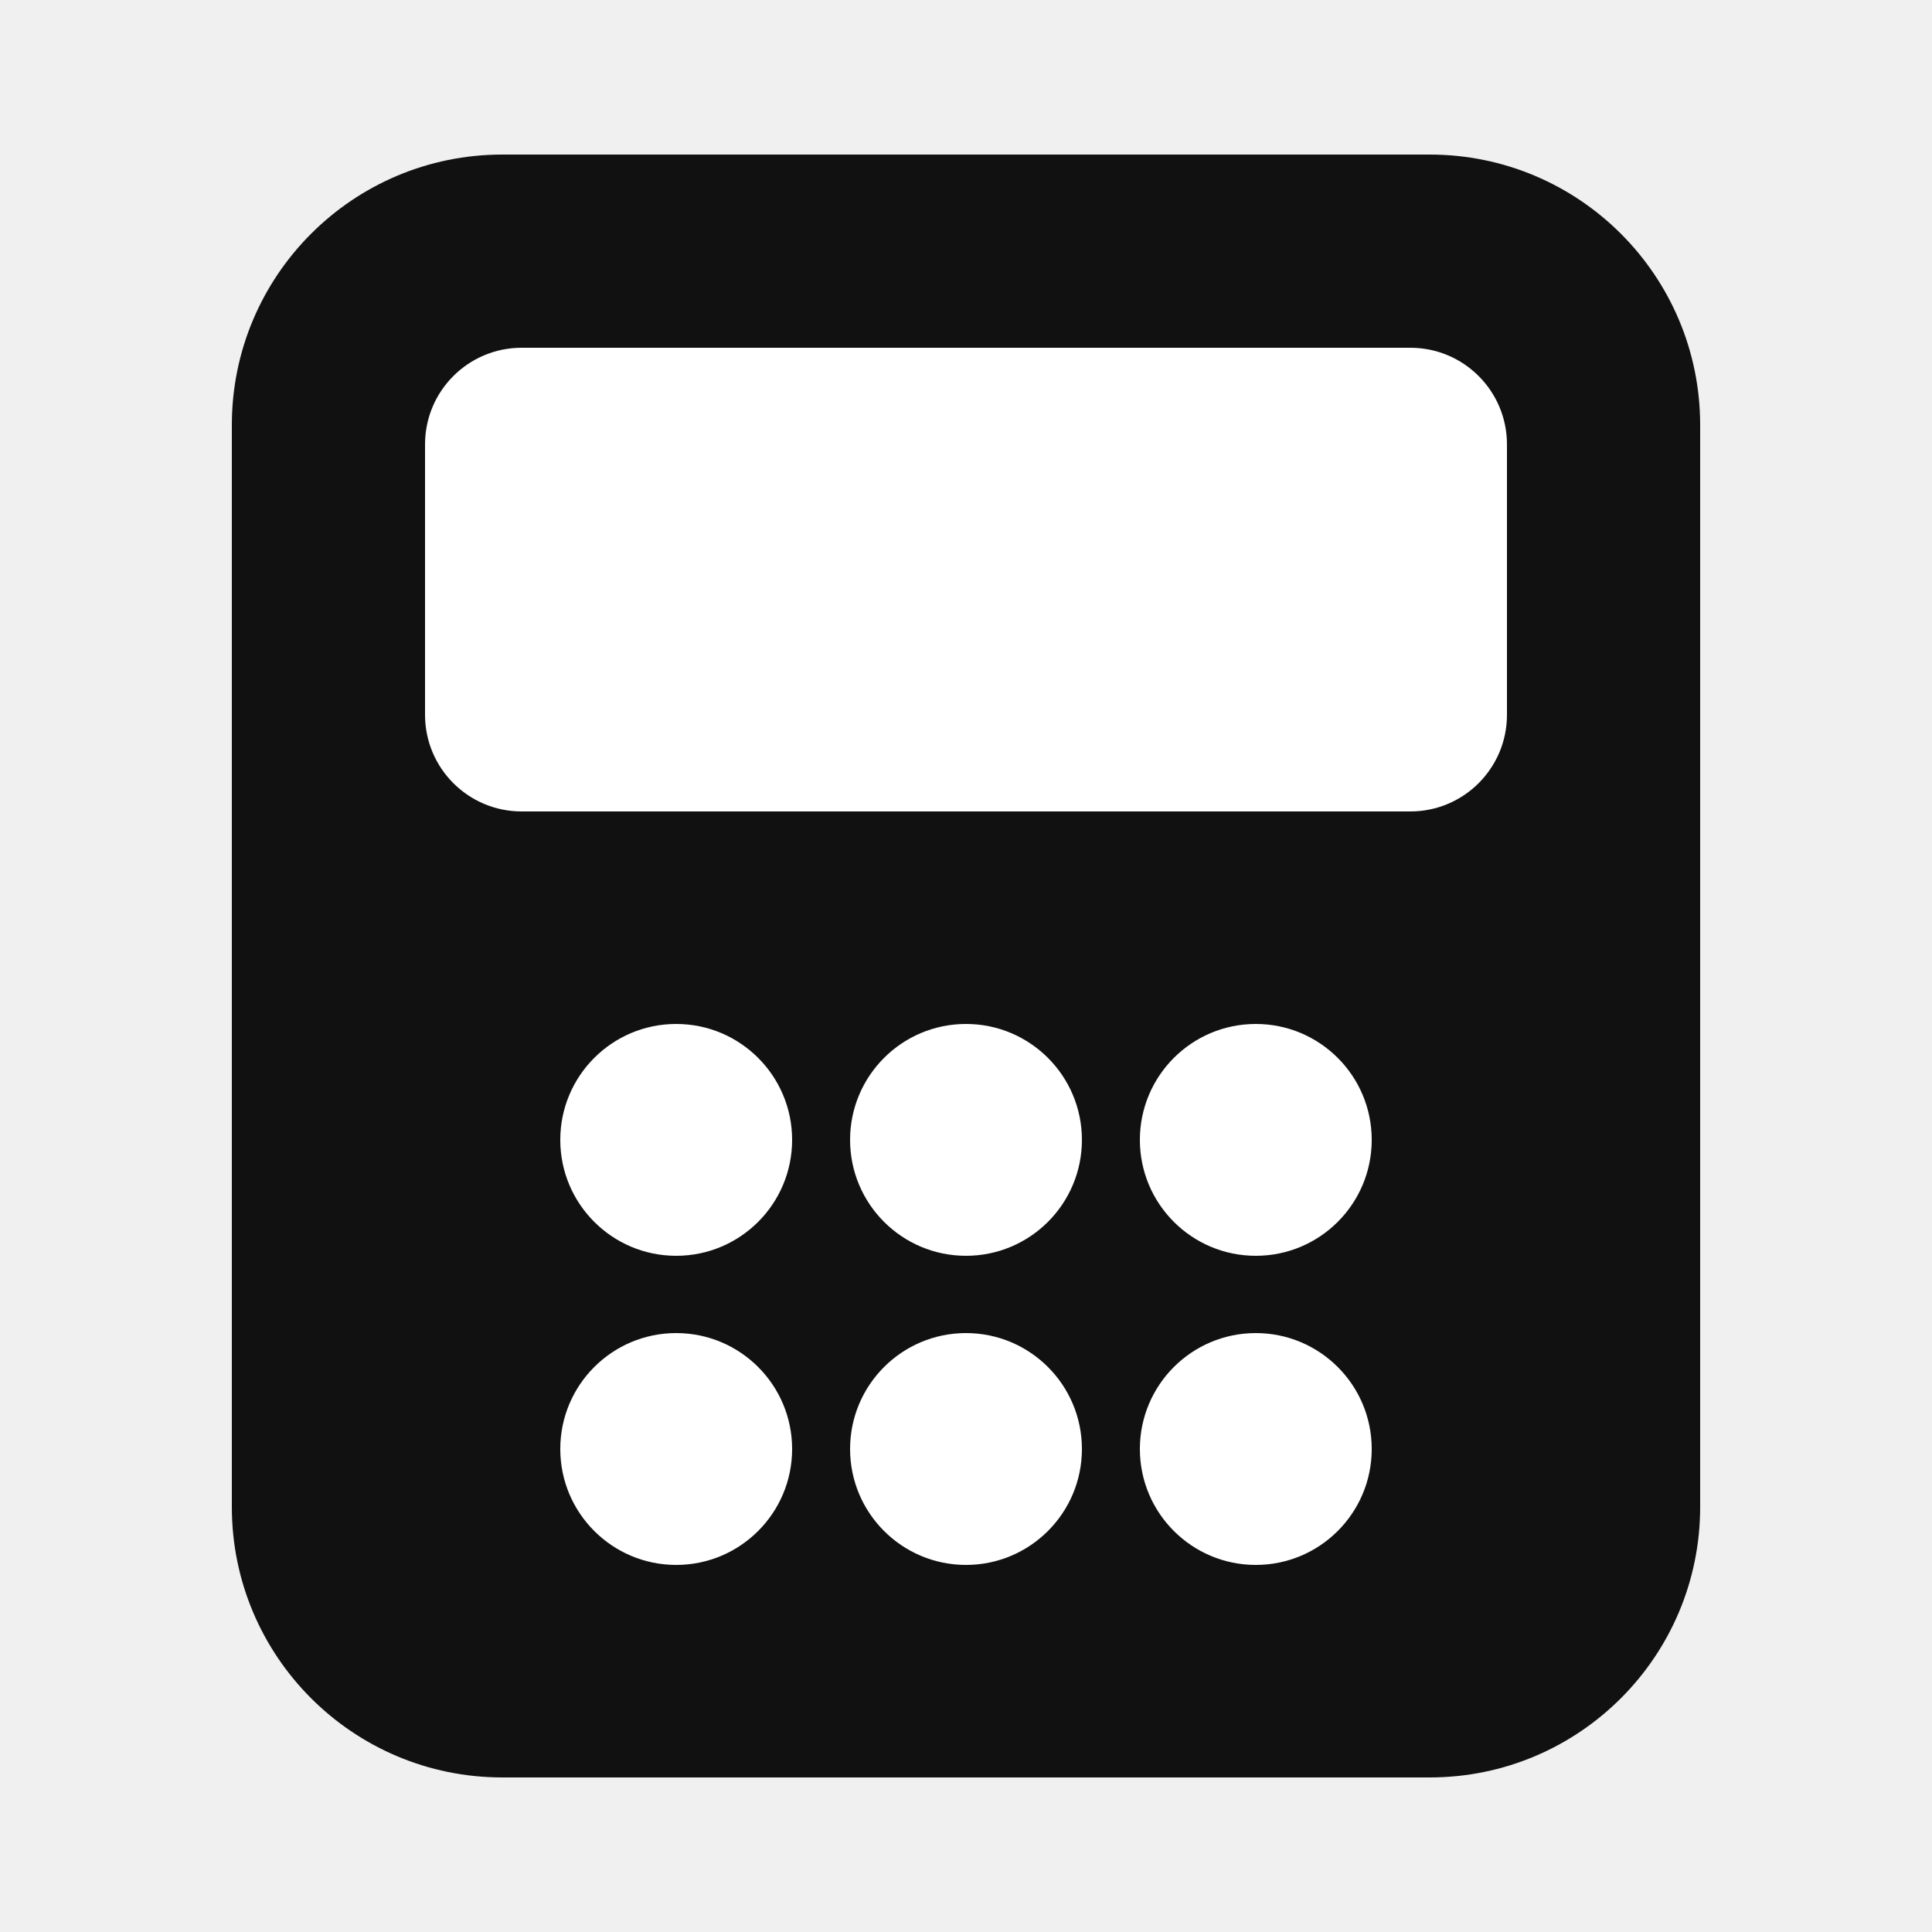
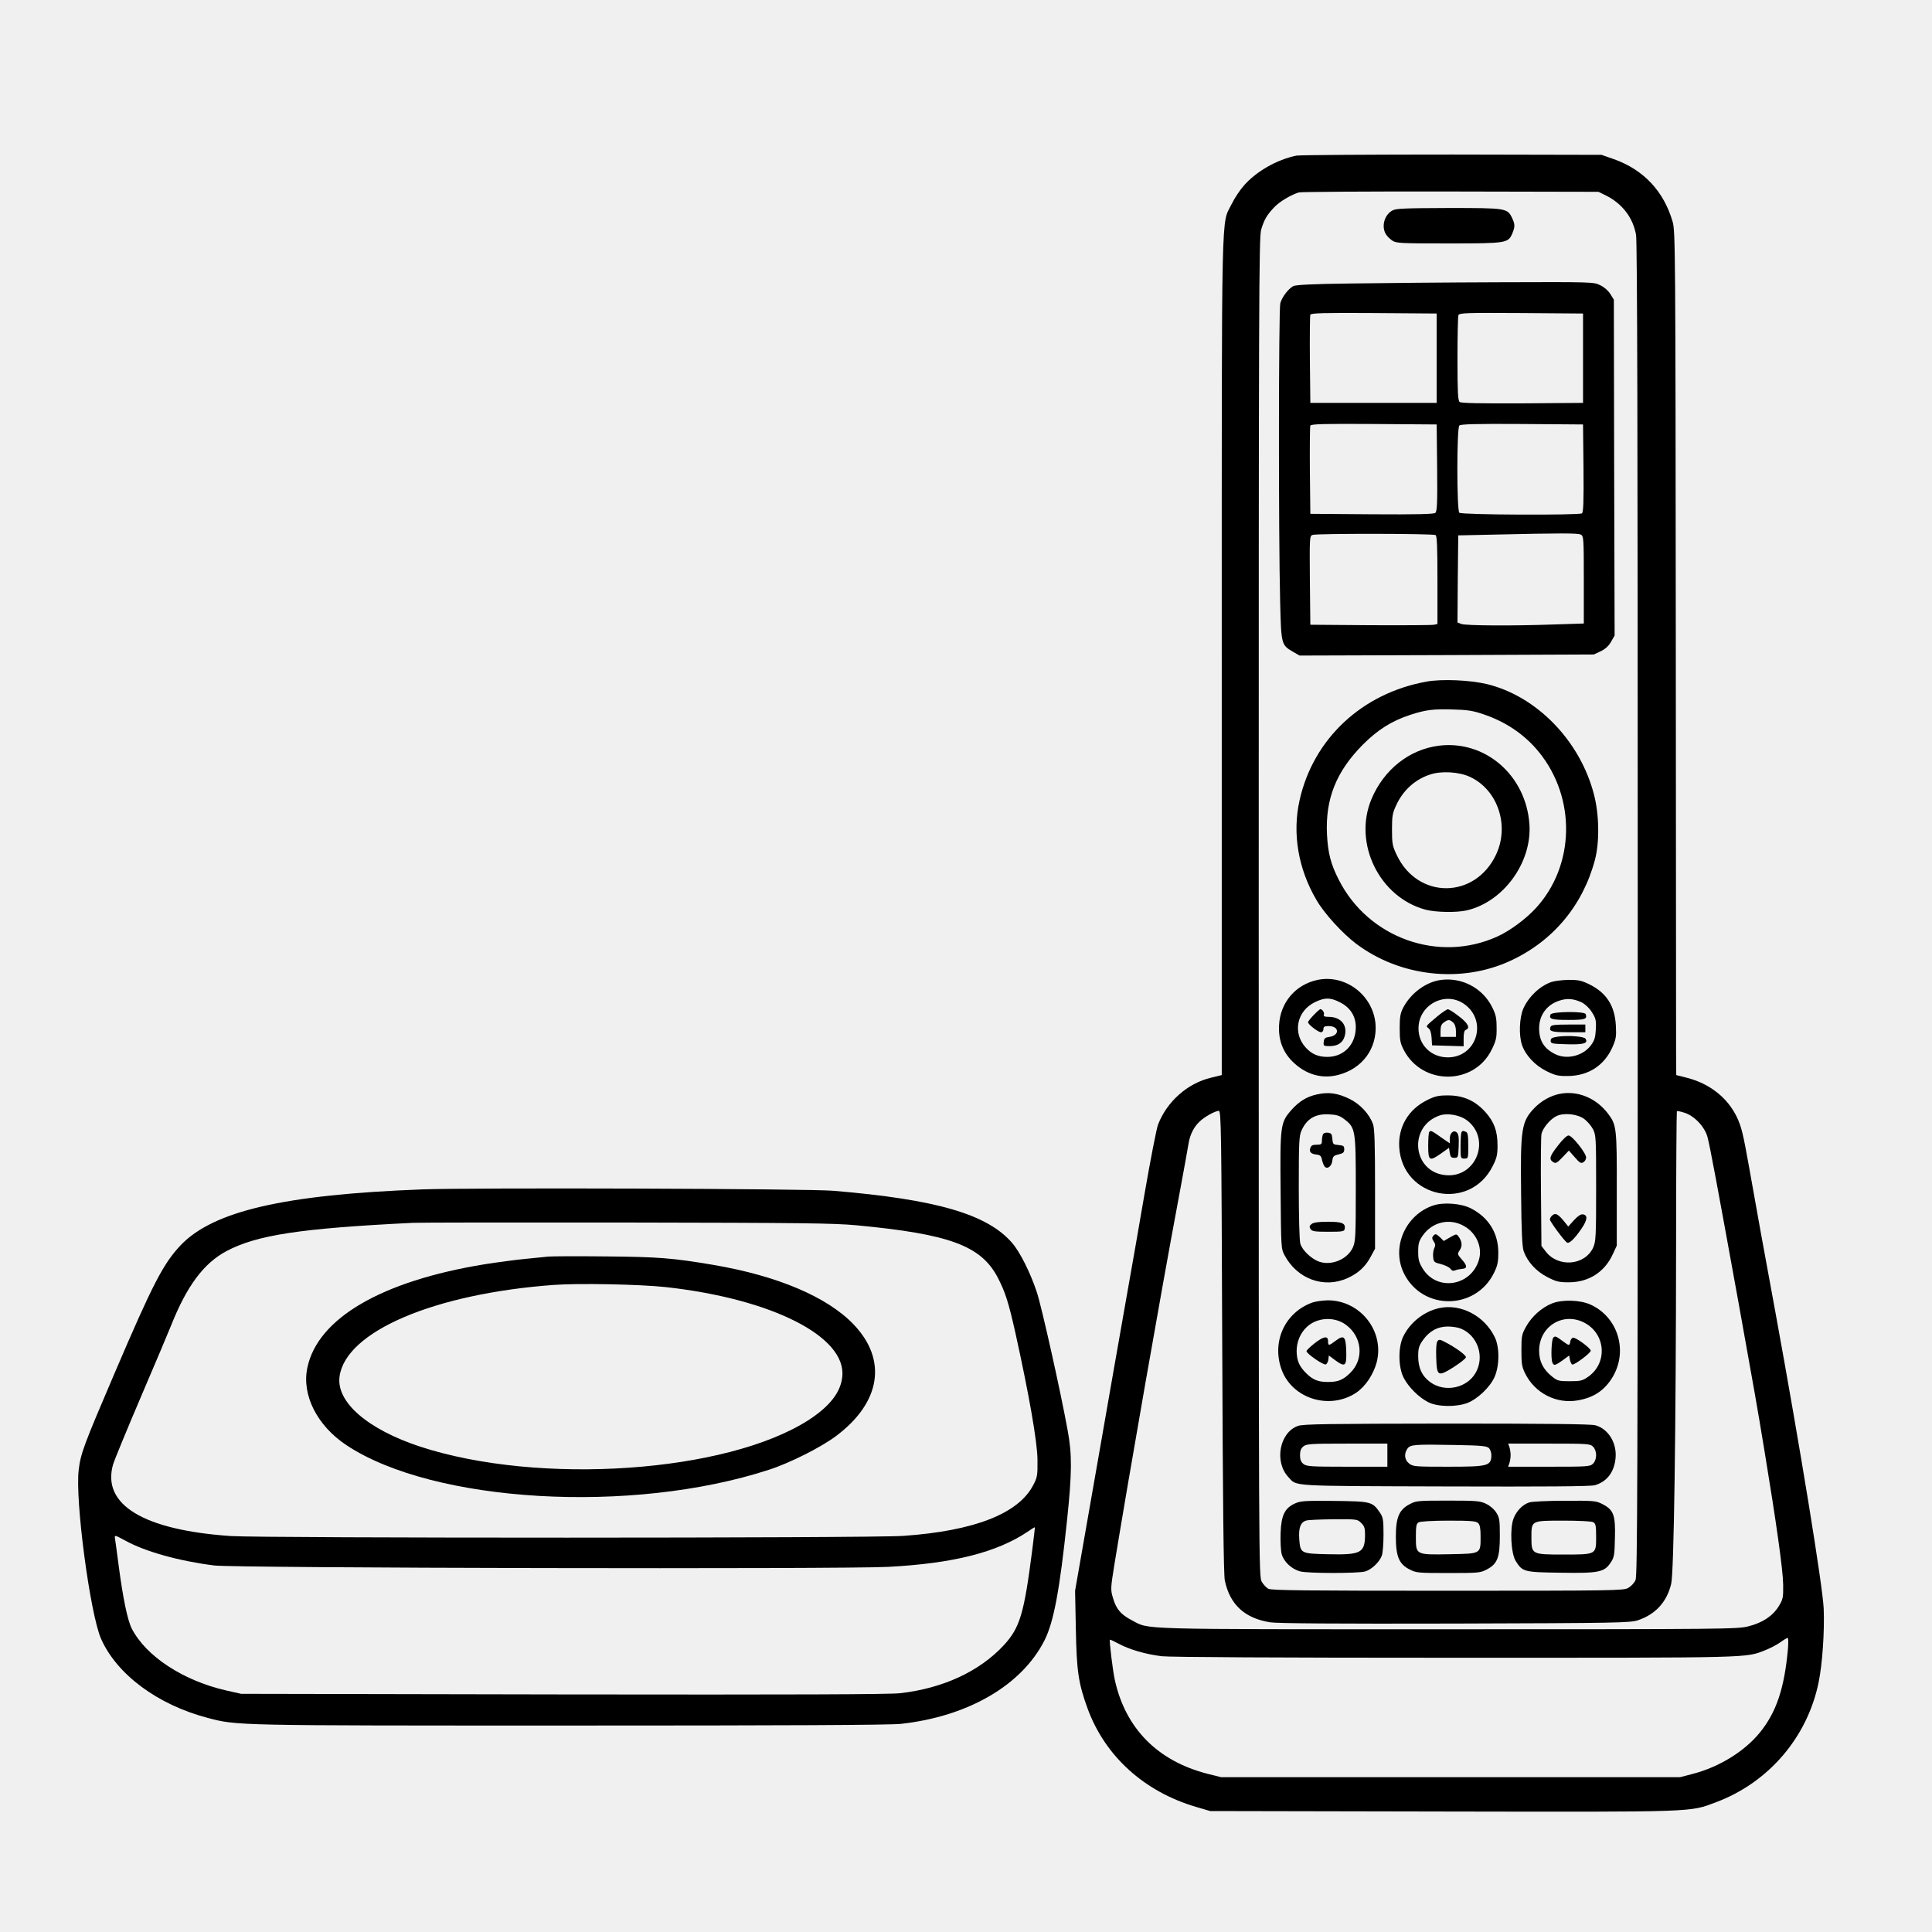
- <svg xmlns="http://www.w3.org/2000/svg" viewBox="0 0 100 100">
-   <rect x="12" y="8" width="76" height="84" rx="14" fill="#111" />
-   <rect x="22" y="18" width="56" height="24" rx="5" fill="#fff" />
-   <circle cx="35" cy="59" r="6" fill="#fff" />
-   <circle cx="50" cy="59" r="6" fill="#fff" />
-   <circle cx="65" cy="59" r="6" fill="#fff" />
-   <circle cx="35" cy="75" r="6" fill="#fff" />
-   <circle cx="50" cy="75" r="6" fill="#fff" />
-   <circle cx="65" cy="75" r="6" fill="#fff" />
+ <svg xmlns="http://www.w3.org/2000/svg" viewBox="0 0 1254 1254">
+   <g transform="translate(0,1254) scale(0.1,-0.1)" fill="#000" stroke="none">
+     <path d="M8415 11530 c-127 -26 -259 -101 -341 -194 -25 -28 -61 -82 -80 -121 -68 -139 -64 74 -64 -2931 l0 -2722 -70 -17 c-153 -37 -285 -154 -343 -303 -10 -24 -49 -226 -88 -450 -38 -224 -86 -495 -105 -602 -37 -207 -141 -803 -199 -1135 -19 -110 -60 -344 -91 -520 l-56 -320 5 -250 c5 -274 17 -351 76 -514 113 -309 367 -540 704 -639 l92 -27 1509 -3 c1670 -3 1599 -5 1776 61 340 128 591 421 664 777 25 122 39 334 33 480 -7 150 -153 1046 -312 1915 -91 495 -108 587 -175 965 -35 196 -47 247 -76 308 -61 128 -179 220 -327 257 l-67 17 -1 142 c0 77 -1 1309 -2 2736 -2 2477 -3 2598 -20 2659 -57 199 -188 339 -382 408 l-80 28 -970 2 c-533 0 -988 -3 -1010 -7z m2007 -258 c107 -53 177 -144 197 -256 8 -42 11 -1313 11 -4378 0 -3710 -2 -4323 -14 -4353 -8 -19 -29 -41 -48 -52 -31 -17 -90 -18 -1173 -18 -923 0 -1144 2 -1163 13 -13 7 -32 28 -42 45 -20 32 -20 92 -20 4378 0 3943 1 4350 16 4399 19 63 35 92 83 143 34 37 107 81 161 98 14 4 457 7 985 6 l960 -2 47 -23z m-2489 -7439 c4 -1075 9 -1513 17 -1552 33 -157 130 -245 295 -271 48 -7 425 -10 1200 -8 1055 3 1134 5 1185 21 114 38 188 117 217 236 18 71 31 994 32 2215 0 467 3 851 5 853 2 3 24 -1 48 -9 64 -19 133 -91 151 -159 15 -54 65 -323 203 -1084 101 -562 117 -650 168 -960 75 -455 119 -766 120 -861 1 -84 -1 -94 -29 -140 -39 -63 -105 -107 -197 -130 -70 -18 -147 -19 -1953 -19 -2051 0 -1931 -3 -2048 58 -73 38 -102 73 -123 145 -16 54 -16 61 10 222 97 591 297 1736 411 2345 35 187 66 360 70 385 9 56 35 107 72 141 32 31 100 68 124 69 15 0 17 -121 22 -1497z m3672 -1995 c-23 -256 -75 -411 -182 -543 -99 -122 -262 -223 -433 -268 l-85 -22 -1490 0 -1490 0 -88 22 c-323 83 -532 294 -601 609 -14 63 -37 256 -32 261 2 2 27 -10 57 -26 71 -38 174 -68 279 -81 55 -6 728 -10 1907 -10 1957 0 1879 -2 2013 50 30 12 73 34 95 50 22 16 44 29 48 29 5 1 5 -32 2 -71z" />
+     <path d="M9038 11174 c-51 -27 -73 -101 -44 -152 7 -13 26 -32 42 -43 27 -18 50 -19 367 -19 377 0 386 2 413 65 18 43 18 59 -1 99 -31 65 -36 66 -412 66 -279 -1 -343 -3 -365 -16z" />
+     <path d="M8770 10700 c-254 -3 -361 -9 -376 -17 -34 -20 -72 -70 -84 -111 -11 -41 -12 -1508 -1 -1937 7 -281 7 -281 86 -327 l40 -23 955 3 955 4 45 21 c31 15 52 35 67 62 l23 40 -3 1090 -2 1090 -23 37 c-13 21 -40 45 -66 57 -42 21 -53 21 -652 19 -335 -1 -769 -5 -964 -8z m555 -485 l0 -290 -410 0 -410 0 -3 280 c-1 154 0 285 3 292 3 11 89 13 412 11 l408 -3 0 -290z m950 0 l0 -290 -394 -3 c-282 -1 -398 1 -407 9 -11 9 -14 65 -14 279 0 148 3 276 6 284 6 15 48 16 408 14 l401 -3 0 -290z m-947 -711 c2 -230 0 -283 -12 -293 -10 -8 -124 -11 -412 -9 l-399 3 -3 280 c-1 154 0 285 3 292 3 11 89 13 412 11 l408 -3 3 -281z m950 -3 c2 -221 -1 -286 -10 -293 -22 -13 -782 -10 -796 4 -17 17 -17 549 0 566 9 9 108 12 408 10 l395 -3 3 -284z m-960 -434 c9 -6 12 -76 12 -292 l0 -285 -22 -5 c-13 -3 -198 -4 -413 -3 l-390 3 -3 288 c-2 278 -2 288 17 295 27 10 783 9 799 -1z m943 3 c18 -10 19 -24 19 -294 l0 -283 -187 -6 c-276 -10 -578 -8 -608 3 l-25 10 2 282 3 283 230 5 c436 10 546 10 566 0z" />
+     <path d="M9260 8116 c-419 -75 -736 -371 -825 -771 -48 -214 -9 -445 110 -647 50 -87 169 -217 258 -284 285 -214 682 -258 1001 -110 275 127 469 358 548 654 31 116 28 295 -6 425 -90 349 -372 639 -696 717 -110 26 -291 34 -390 16z m365 -211 c148 -49 272 -133 365 -248 241 -298 232 -734 -20 -1010 -66 -72 -171 -150 -252 -186 -381 -173 -837 -9 -1028 368 -52 101 -71 175 -77 296 -11 230 60 407 232 581 98 98 187 154 308 194 101 33 151 39 277 35 91 -2 131 -8 195 -30z" />
+     <path d="M9340 7700 c-192 -24 -357 -154 -438 -346 -121 -288 52 -640 353 -719 68 -17 199 -19 265 -4 238 55 424 310 407 559 -22 318 -287 547 -587 510z m200 -202 c181 -83 259 -315 171 -504 -136 -290 -508 -293 -645 -4 -28 59 -31 74 -31 165 0 89 3 107 28 160 45 97 124 168 223 199 72 23 185 16 254 -16z" />
+     <path d="M8553 6180 c-144 -30 -244 -147 -251 -295 -5 -94 24 -172 87 -235 85 -84 190 -115 297 -87 158 41 254 173 242 331 -16 186 -194 323 -375 286z m143 -145 c68 -34 104 -90 104 -162 0 -112 -77 -193 -185 -193 -60 0 -103 19 -142 63 -84 95 -55 234 59 291 65 32 101 33 164 1z" />
+     <path d="M8527 5952 c-20 -21 -37 -42 -37 -47 0 -14 66 -65 84 -65 9 0 16 9 16 20 0 16 7 20 34 20 69 0 73 -60 5 -70 -28 -4 -35 -10 -37 -32 -3 -27 -1 -28 40 -28 51 0 85 23 96 65 20 71 -25 125 -104 125 -27 0 -35 4 -31 14 5 13 -10 36 -23 36 -3 0 -23 -17 -43 -38z" />
+     <path d="M9349 6179 c-96 -14 -192 -86 -241 -179 -19 -37 -23 -60 -23 -135 0 -78 4 -97 27 -141 121 -231 456 -229 570 3 29 59 33 77 32 143 0 62 -5 85 -29 133 -62 125 -199 196 -336 176z m155 -156 c155 -110 80 -348 -109 -346 -107 1 -188 82 -188 188 0 153 173 245 297 158z" />
+     <path d="M9328 5942 c-76 -64 -75 -62 -56 -76 11 -8 18 -30 20 -62 l3 -49 103 -3 102 -3 0 51 c0 36 4 52 15 56 29 12 14 42 -45 87 -33 26 -66 47 -73 46 -6 0 -38 -21 -69 -47z m104 -39 c11 -10 18 -30 18 -55 l0 -38 -50 0 -50 0 0 39 c0 30 6 44 22 55 28 20 37 20 60 -1z" />
+     <path d="M10069 6166 c-74 -26 -146 -94 -181 -171 -26 -58 -31 -175 -9 -238 23 -67 84 -132 158 -169 59 -29 77 -33 143 -32 130 2 232 68 285 185 24 55 27 70 23 143 -7 127 -60 211 -170 266 -53 26 -72 30 -137 30 -42 -1 -92 -7 -112 -14z m197 -132 c22 -11 49 -36 66 -63 26 -41 29 -53 26 -112 -3 -54 -9 -73 -32 -104 -53 -70 -158 -95 -234 -56 -71 36 -102 87 -102 167 0 85 50 153 131 179 51 17 93 13 145 -11z" />
+     <path d="M10064 5955 c-12 -29 7 -35 116 -35 109 0 124 5 112 38 -7 19 -221 17 -228 -3z" />
+     <path d="M10064 5875 c-12 -29 7 -35 117 -35 l109 0 0 25 0 25 -110 0 c-88 0 -112 -3 -116 -15z" />
+     <path d="M10115 5812 c-41 -6 -50 -11 -50 -27 0 -19 8 -20 106 -23 108 -3 139 6 120 36 -9 15 -108 22 -176 14z" />
+     <path d="M8550 5437 c-69 -15 -118 -45 -170 -104 -69 -79 -72 -99 -68 -525 3 -367 3 -374 26 -416 82 -154 256 -217 408 -148 72 33 117 75 152 141 l27 50 0 385 c0 295 -3 394 -13 423 -24 67 -85 132 -154 165 -76 37 -134 45 -208 29z m175 -161 c73 -56 75 -68 75 -451 0 -313 -2 -343 -19 -382 -35 -76 -136 -119 -216 -93 -52 17 -113 75 -125 118 -6 22 -10 174 -10 367 0 299 2 334 19 370 34 74 90 107 177 102 49 -2 69 -8 99 -31z" />
+     <path d="M8586 5175 c-3 -9 -6 -28 -6 -41 0 -21 -5 -24 -34 -24 -26 0 -36 -5 -41 -21 -9 -26 4 -39 41 -43 23 -3 30 -9 35 -36 4 -17 12 -37 18 -43 18 -18 46 5 49 41 3 26 9 32 40 39 30 7 37 13 37 33 0 22 -5 25 -37 28 -35 3 -37 5 -40 40 -3 32 -7 37 -29 40 -17 2 -29 -3 -33 -13z" />
+     <path d="M8514 4596 c-15 -12 -17 -18 -8 -33 10 -15 26 -18 115 -18 92 0 104 2 107 18 7 37 -16 47 -107 47 -60 0 -93 -4 -107 -14z" />
+     <path d="M10123 5440 c-59 -12 -118 -45 -162 -90 -86 -89 -93 -135 -88 -559 2 -244 7 -346 17 -373 25 -69 81 -130 153 -167 58 -30 76 -34 140 -34 128 0 232 66 285 182 l26 56 0 365 c1 400 -2 419 -57 492 -78 102 -198 151 -314 128z m161 -164 c20 -15 45 -45 56 -66 19 -37 20 -59 20 -382 0 -315 -2 -346 -19 -385 -54 -118 -228 -132 -309 -25 l-27 35 -3 346 c-2 190 0 361 3 379 7 39 58 100 100 119 49 22 136 12 179 -21z" />
+     <path d="M10111 5103 c-54 -69 -59 -88 -28 -107 15 -9 24 -4 59 33 l41 43 38 -43 c32 -37 40 -42 56 -33 10 6 18 20 18 31 0 29 -91 143 -114 143 -11 0 -39 -26 -70 -67z" />
+     <path d="M10072 4648 c-7 -7 -12 -17 -12 -24 0 -12 93 -139 111 -149 14 -9 48 23 94 90 39 58 42 88 9 93 -14 2 -33 -11 -58 -38 l-37 -41 -20 25 c-46 58 -64 67 -87 44z" />
+     <path d="M9262 5399 c-121 -60 -188 -174 -180 -306 21 -331 459 -419 607 -121 26 51 31 73 31 133 0 94 -22 153 -78 216 -67 75 -144 109 -243 109 -65 0 -85 -5 -137 -31z m253 -126 c165 -115 74 -375 -127 -361 -221 16 -252 320 -40 389 47 15 123 2 167 -28z" />
+     <path d="M9277 5193 c-4 -3 -7 -44 -7 -90 0 -99 8 -103 86 -48 l49 35 5 -32 c4 -27 9 -33 30 -33 24 0 25 2 28 76 2 59 -1 79 -13 89 -21 18 -45 -4 -45 -42 l0 -29 -58 40 c-61 43 -65 45 -75 34z" />
+     <path d="M9487 5193 c-4 -3 -7 -44 -7 -90 0 -82 0 -83 25 -83 25 0 25 1 25 84 0 67 -3 85 -16 90 -19 7 -19 7 -27 -1z" />
+     <path d="M9304 4716 c-183 -60 -276 -275 -190 -444 121 -240 464 -236 583 6 23 47 28 70 28 132 0 127 -63 228 -178 287 -62 32 -177 41 -243 19z m195 -132 c83 -44 125 -139 100 -222 -51 -171 -272 -205 -364 -57 -25 41 -30 59 -30 111 0 53 5 69 30 105 61 87 172 114 264 63z" />
+     <path d="M9302 4517 c-9 -10 -7 -19 4 -35 11 -17 12 -26 4 -42 -6 -12 -10 -37 -8 -57 3 -34 6 -37 51 -48 26 -7 54 -20 61 -30 9 -13 19 -16 32 -10 10 4 30 8 43 9 36 2 36 20 0 60 -30 35 -31 37 -14 62 18 27 15 56 -8 88 -13 18 -15 18 -55 -5 l-41 -24 -23 23 c-28 26 -32 26 -46 9z" />
+     <path d="M8519 4086 c-180 -64 -268 -257 -199 -440 71 -186 311 -259 482 -146 60 40 113 119 134 199 51 202 -108 402 -319 401 -34 -1 -78 -7 -98 -14z m213 -142 c110 -77 124 -226 31 -316 -46 -45 -79 -58 -143 -58 -62 0 -97 13 -138 53 -48 46 -65 84 -66 147 0 60 24 118 66 157 66 62 176 69 250 17z" />
+     <path d="M8531 3820 c-28 -22 -51 -45 -51 -50 0 -16 110 -92 125 -86 7 2 15 17 17 31 l3 27 43 -32 c64 -46 73 -37 70 62 -3 96 -15 106 -71 64 -42 -32 -47 -32 -47 -1 0 37 -29 32 -89 -15z" />
+     <path d="M10074 4080 c-68 -27 -132 -85 -169 -151 -28 -50 -30 -62 -30 -154 0 -86 3 -107 24 -149 63 -129 205 -201 344 -175 103 18 173 66 224 151 102 171 34 391 -145 471 -68 30 -182 33 -248 7z m201 -121 c147 -69 164 -265 32 -356 -36 -25 -49 -28 -118 -28 -71 0 -80 2 -116 31 -57 46 -83 98 -83 167 0 154 148 250 285 186z" />
+     <path d="M10082 3858 c-12 -12 -17 -134 -6 -162 9 -22 18 -20 67 15 l42 31 5 -28 c3 -15 10 -29 15 -31 14 -4 120 75 120 90 0 16 -97 88 -115 84 -8 -1 -16 -12 -18 -25 -4 -28 -8 -27 -46 1 -47 35 -52 37 -64 25z" />
+     <path d="M9344 4050 c-101 -21 -194 -95 -238 -189 -32 -71 -30 -199 6 -266 32 -60 97 -125 158 -156 60 -31 181 -33 255 -5 66 26 147 103 176 169 32 73 33 193 1 258 -67 138 -219 218 -358 189z m139 -134 c110 -46 155 -184 94 -288 -57 -98 -197 -127 -291 -61 -55 39 -81 93 -81 170 0 52 5 68 31 105 41 58 95 88 162 88 29 0 67 -6 85 -14z" />
+     <path d="M9331 3836 c-8 -9 -11 -48 -9 -106 4 -124 10 -128 114 -63 43 28 79 56 79 64 0 14 -69 64 -137 99 -30 16 -38 17 -47 6z" />
+     <path d="M8425 3285 c-120 -42 -156 -233 -62 -333 56 -60 -5 -57 1017 -60 648 -2 946 0 972 8 75 22 122 80 133 166 14 102 -43 199 -130 223 -28 8 -320 11 -965 11 -769 -1 -932 -3 -965 -15z m580 -190 l0 -75 -261 0 c-237 0 -264 2 -284 18 -16 13 -22 29 -22 57 0 28 6 44 22 57 20 16 47 18 284 18 l261 0 0 -75z m658 47 c9 -8 17 -29 17 -46 -1 -71 -19 -76 -283 -76 -212 0 -226 1 -251 21 -30 23 -34 63 -11 96 19 27 45 29 310 24 161 -3 203 -6 218 -19z m677 8 c12 -12 20 -33 20 -55 0 -22 -8 -43 -20 -55 -19 -19 -33 -20 -286 -20 l-265 0 8 23 c4 12 8 36 8 52 0 17 -4 40 -8 53 l-8 22 265 0 c253 0 267 -1 286 -20z" />
+     <path d="M8404 2781 c-65 -30 -88 -76 -92 -191 -2 -52 1 -114 7 -137 13 -49 64 -97 118 -112 48 -14 376 -14 423 -1 41 11 94 61 109 103 6 16 11 77 11 136 0 96 -3 112 -22 141 -50 73 -55 75 -296 78 -195 2 -221 0 -258 -17z m431 -126 c20 -19 25 -34 25 -73 0 -122 -24 -135 -242 -130 -175 4 -178 5 -185 99 -5 74 9 110 47 120 14 4 94 7 178 8 150 1 153 0 177 -24z" />
+     <path d="M9150 2777 c-69 -36 -90 -86 -90 -211 0 -129 21 -179 90 -213 42 -22 56 -23 251 -23 195 0 208 1 249 23 69 36 85 77 85 217 0 103 -2 119 -23 152 -13 21 -40 45 -66 57 -39 19 -60 21 -248 21 -195 0 -207 -1 -248 -23z m444 -123 c12 -11 16 -35 16 -88 0 -113 4 -110 -200 -114 -222 -4 -220 -5 -220 113 0 69 3 86 18 94 10 6 92 11 194 11 147 0 179 -3 192 -16z" />
+     <path d="M9925 2788 c-44 -15 -82 -55 -101 -104 -25 -65 -17 -226 14 -276 44 -70 52 -73 291 -76 248 -4 285 3 326 67 22 32 25 48 27 161 4 148 -9 180 -82 218 -42 21 -56 22 -245 21 -111 0 -213 -5 -230 -11z m416 -128 c16 -9 19 -22 19 -95 0 -116 2 -115 -212 -115 -207 0 -208 1 -208 112 0 109 -3 108 207 108 101 0 182 -4 194 -10z" />
+     <path d="M2740 4820 c-897 -34 -1357 -141 -1568 -363 -113 -120 -181 -252 -427 -827 -202 -472 -221 -523 -234 -629 -25 -194 74 -938 145 -1098 102 -231 367 -428 691 -513 193 -51 168 -50 2361 -50 1380 0 2074 3 2140 11 436 48 785 251 932 543 60 120 98 325 146 780 32 305 33 425 4 581 -44 245 -170 808 -200 897 -42 127 -110 263 -161 321 -161 186 -490 282 -1159 338 -163 14 -2346 21 -2670 9z m2820 -233 c603 -57 806 -132 915 -337 50 -97 70 -158 116 -363 89 -403 142 -706 143 -822 1 -102 -1 -114 -28 -165 -96 -185 -383 -297 -844 -329 -208 -15 -4150 -15 -4364 -1 -568 39 -839 204 -764 465 10 32 92 231 183 444 91 212 178 419 194 459 102 256 211 402 358 481 198 105 478 148 1211 184 36 2 659 3 1385 2 1134 -2 1345 -4 1495 -18z m1140 -2107 c-53 -415 -80 -505 -185 -619 -158 -170 -394 -279 -671 -311 -71 -8 -684 -10 -2189 -8 l-2090 4 -98 22 c-279 64 -520 222 -612 402 -27 53 -57 196 -85 410 -11 85 -22 165 -24 177 -3 21 1 19 68 -17 131 -72 348 -132 576 -161 132 -17 4075 -25 4375 -9 421 22 705 94 905 228 24 17 45 30 47 29 1 -1 -7 -67 -17 -147z" />
+     <path d="M3560 4384 c-19 -2 -87 -9 -150 -15 -63 -6 -182 -22 -265 -35 -669 -109 -1083 -351 -1150 -671 -38 -178 64 -378 255 -504 565 -374 1850 -449 2740 -159 135 43 343 148 439 221 288 217 331 492 113 721 -170 179 -494 317 -912 388 -266 45 -357 52 -700 55 -184 2 -351 1 -370 -1z m760 -198 c690 -76 1174 -321 1147 -581 -10 -102 -81 -192 -217 -281 -531 -343 -1746 -427 -2522 -174 -343 113 -547 290 -524 456 40 292 614 537 1391 594 161 12 558 4 725 -14z" />
+   </g>
</svg>
